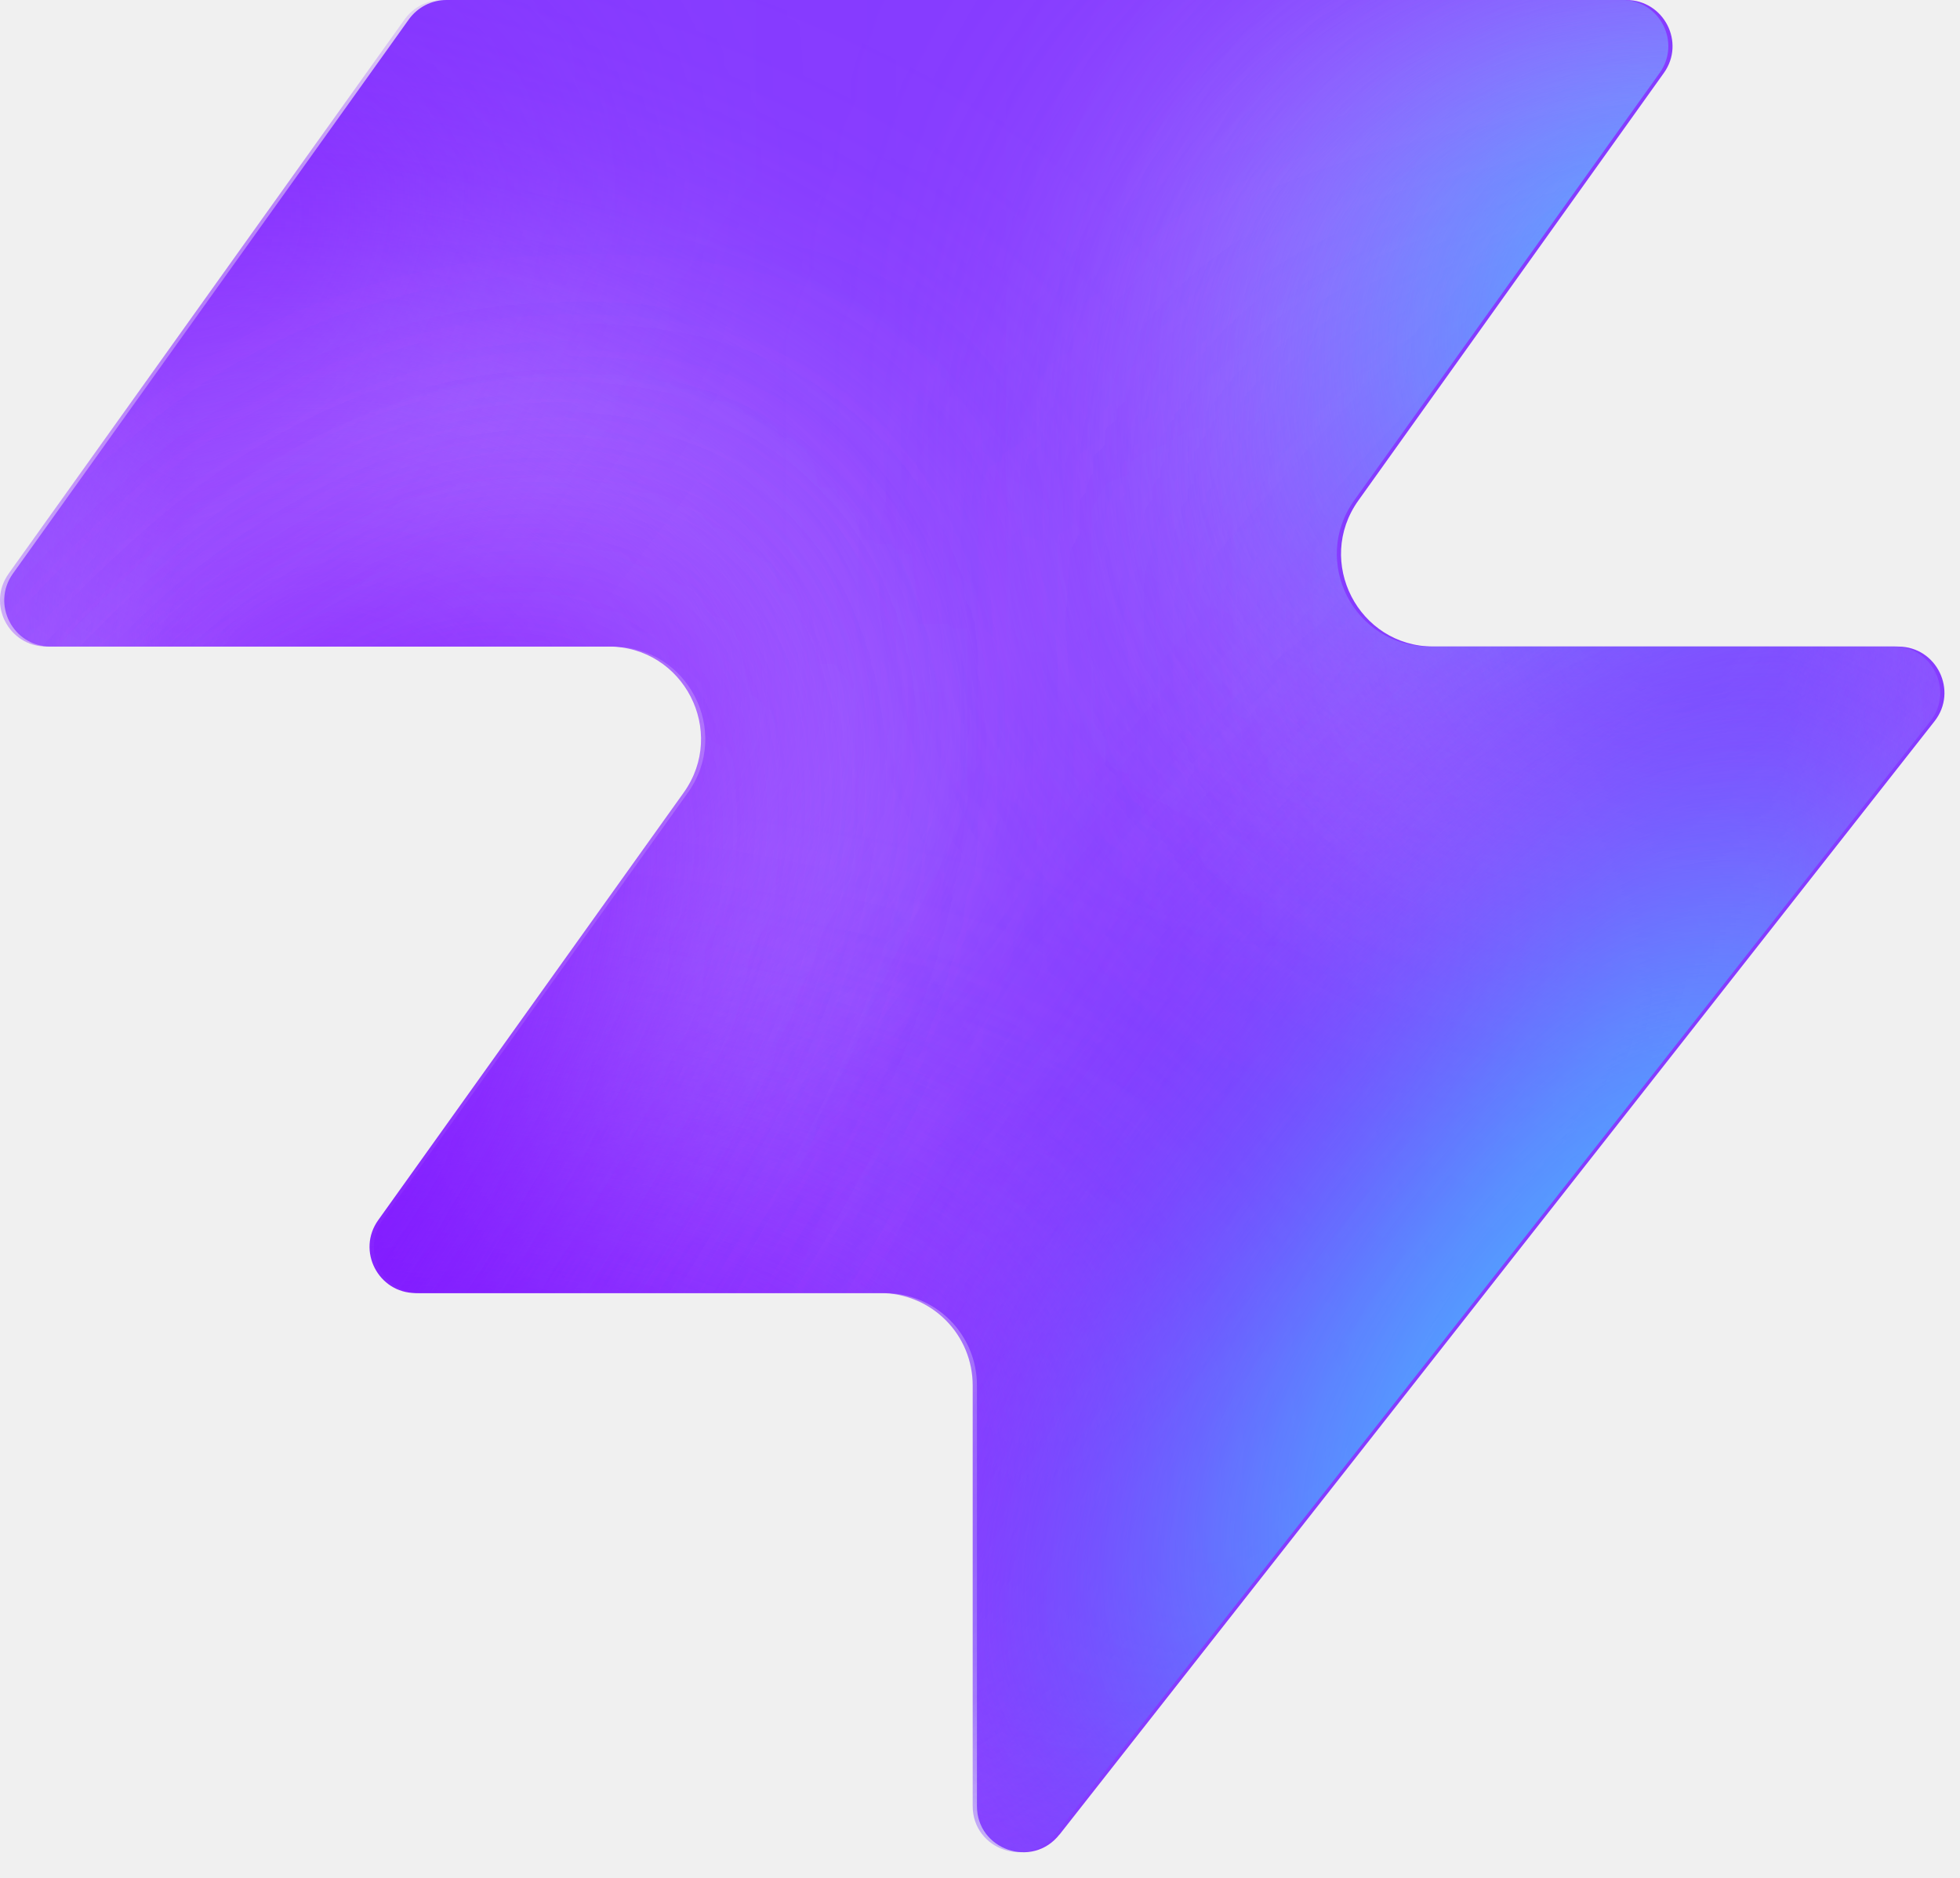
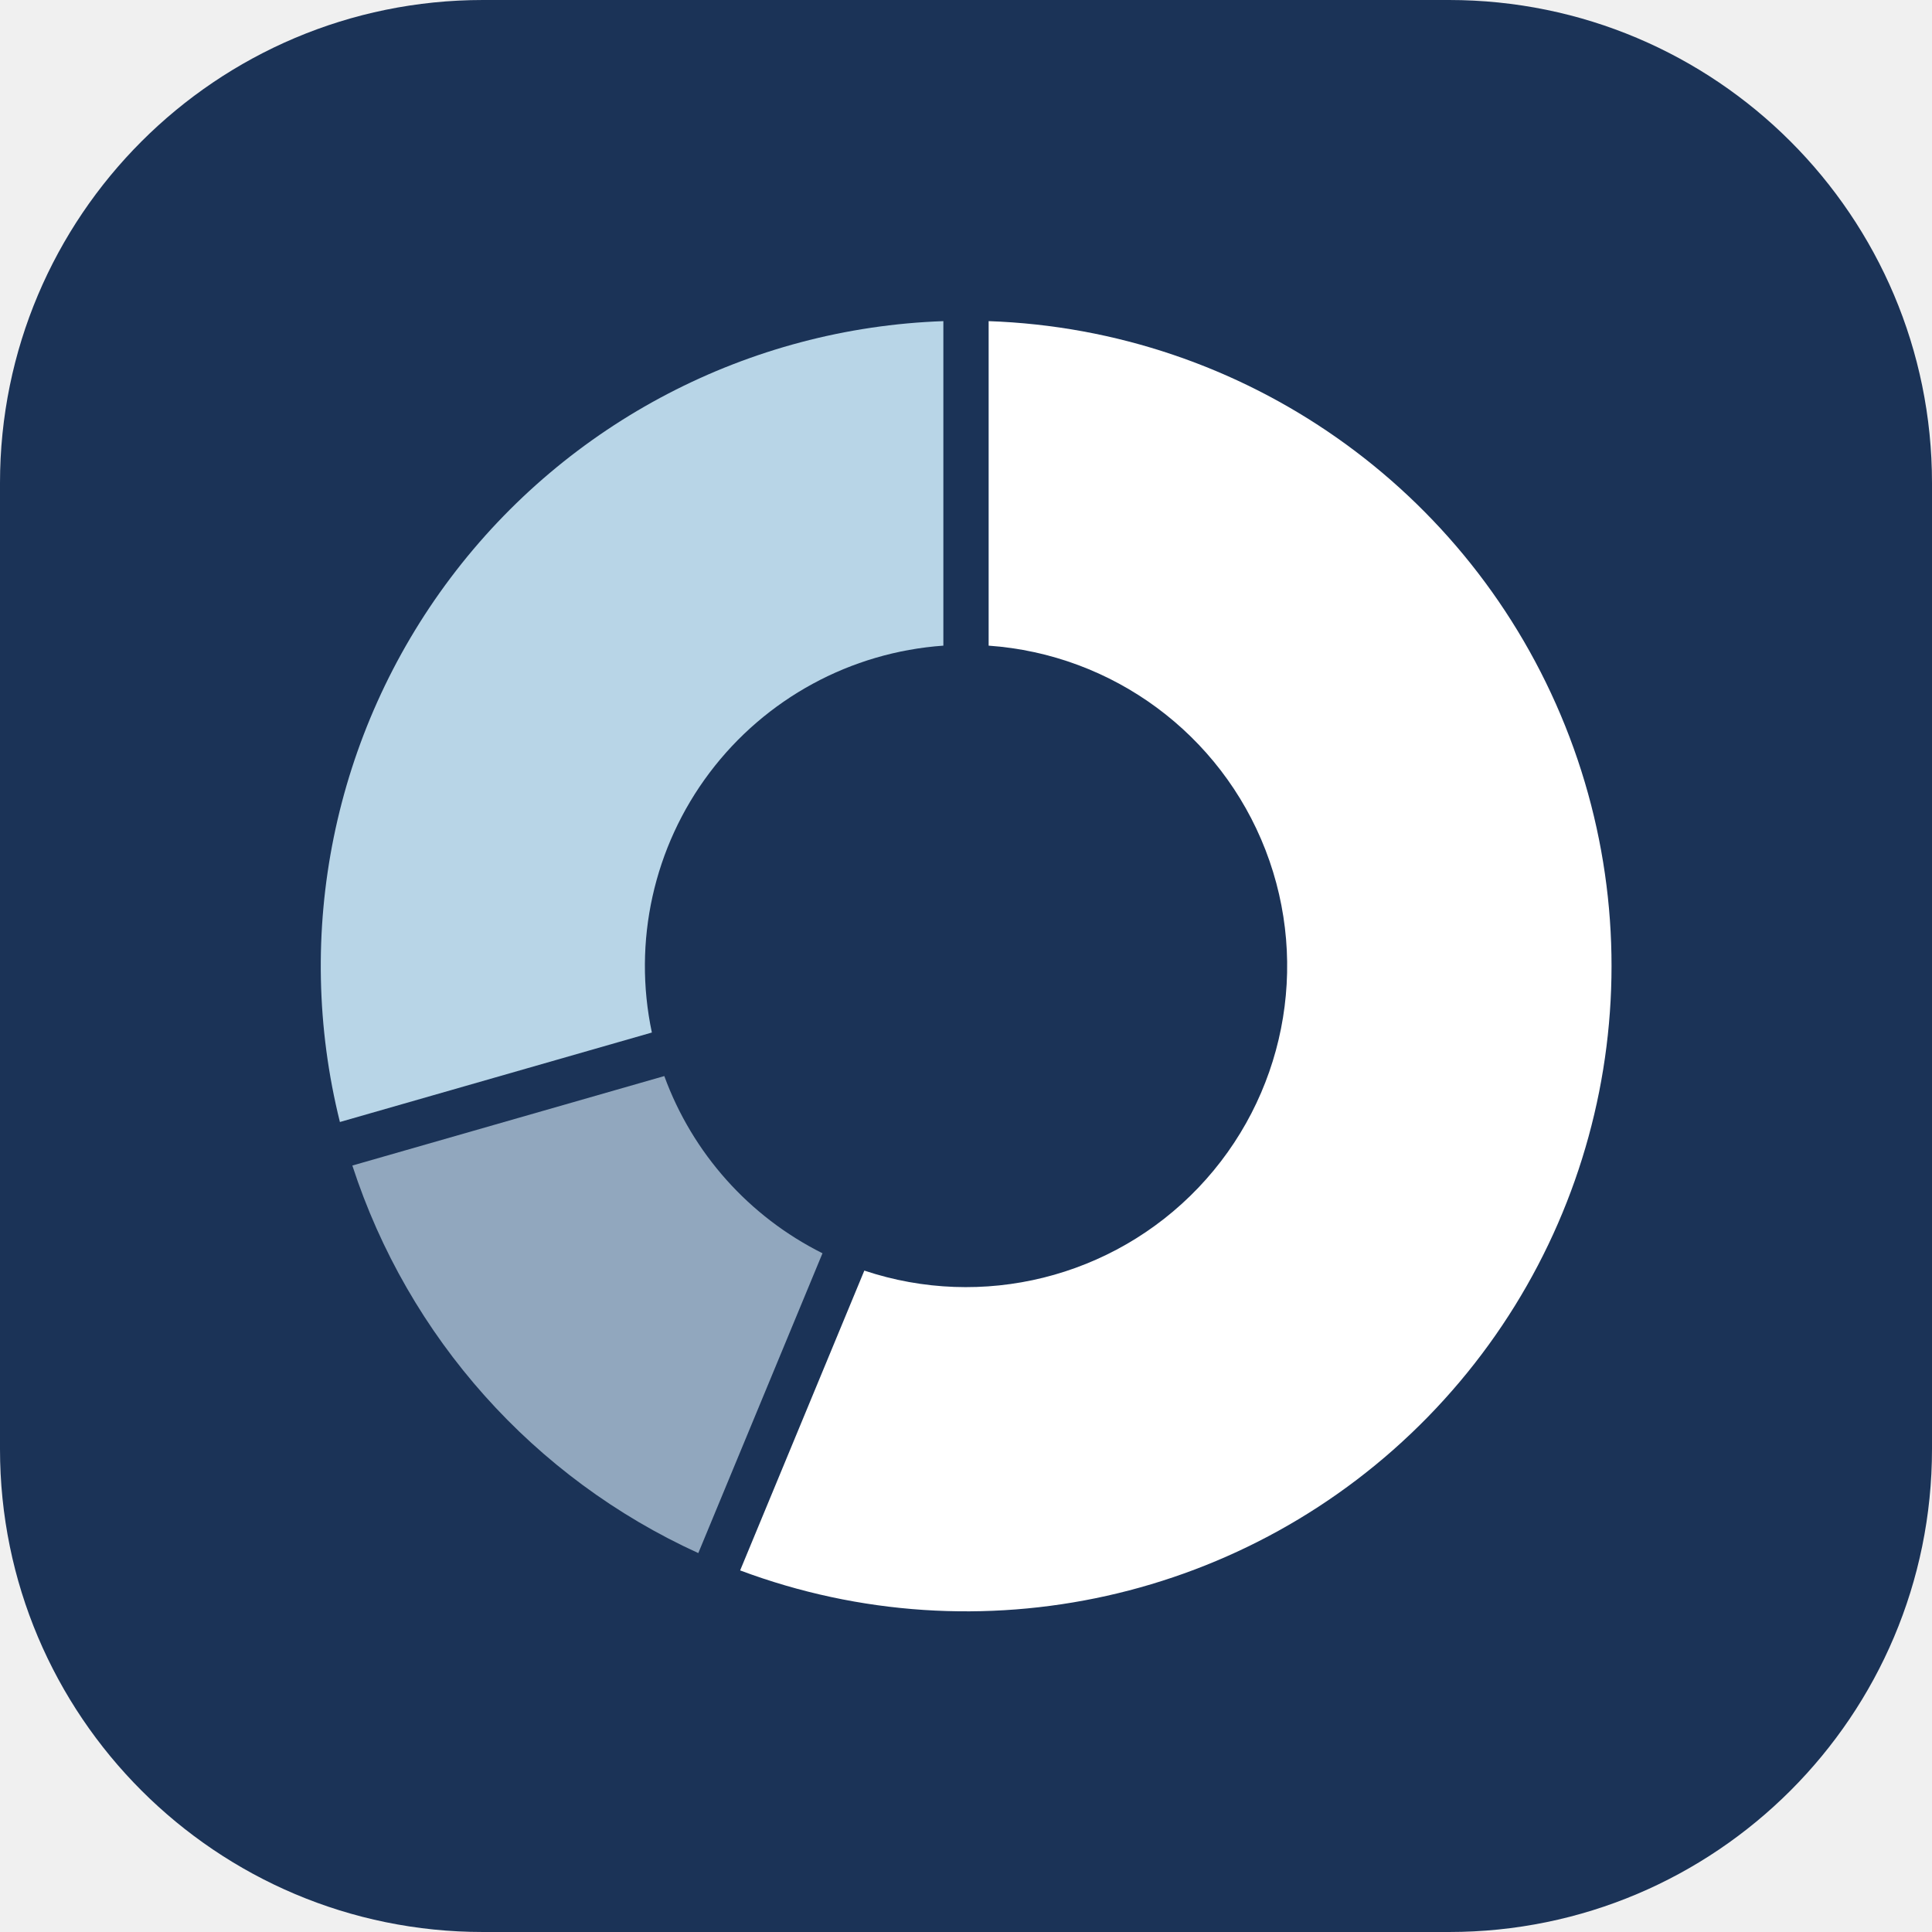
- <svg xmlns="http://www.w3.org/2000/svg" width="48" height="46" fill="none" viewBox="0 0 48 46">
-   <path fill="#863bff" d="M25.946 44.938c-.664.845-2.021.375-2.021-.698V33.937a2.26 2.26 0 0 0-2.262-2.262H10.287c-.92 0-1.456-1.04-.92-1.788l7.48-10.471c1.07-1.497 0-3.578-1.842-3.578H1.237c-.92 0-1.456-1.04-.92-1.788L10.013.474c.214-.297.556-.474.92-.474h28.894c.92 0 1.456 1.04.92 1.788l-7.48 10.471c-1.07 1.498 0 3.579 1.842 3.579h11.377c.943 0 1.473 1.088.89 1.83L25.947 44.94z" style="fill:#863bff;fill:color(display-p3 .525 .23 1);fill-opacity:1" />
-   <mask id="a" width="48" height="46" x="0" y="0" maskUnits="userSpaceOnUse" style="mask-type:alpha">
-     <path fill="#000" d="M25.842 44.938c-.664.844-2.021.375-2.021-.698V33.937a2.26 2.26 0 0 0-2.262-2.262H10.183c-.92 0-1.456-1.04-.92-1.788l7.48-10.471c1.07-1.498 0-3.579-1.842-3.579H1.133c-.92 0-1.456-1.04-.92-1.787L9.91.473c.214-.297.556-.474.92-.474h28.894c.92 0 1.456 1.04.92 1.788l-7.48 10.471c-1.07 1.498 0 3.578 1.842 3.578h11.377c.943 0 1.473 1.088.89 1.832L25.843 44.94z" style="fill:#000;fill-opacity:1" />
-   </mask>
-   <g mask="url(#a)">
-     <g filter="url(#b)">
-       <ellipse cx="5.508" cy="14.704" fill="#ede6ff" rx="5.508" ry="14.704" style="fill:#ede6ff;fill:color(display-p3 .927 .903 1);fill-opacity:1" transform="matrix(.00324 1 1 -.00324 -4.47 31.516)" />
-     </g>
-     <g filter="url(#c)">
-       <ellipse cx="10.399" cy="29.851" fill="#ede6ff" rx="10.399" ry="29.851" style="fill:#ede6ff;fill:color(display-p3 .927 .903 1);fill-opacity:1" transform="matrix(.00324 1 1 -.00324 -39.328 7.883)" />
-     </g>
-     <g filter="url(#d)">
-       <ellipse cx="5.508" cy="30.487" fill="#7e14ff" rx="5.508" ry="30.487" style="fill:#7e14ff;fill:color(display-p3 .492 .077 1);fill-opacity:1" transform="rotate(89.814 -25.913 -14.639)scale(1 -1)" />
-     </g>
-     <g filter="url(#e)">
-       <ellipse cx="5.508" cy="30.599" fill="#7e14ff" rx="5.508" ry="30.599" style="fill:#7e14ff;fill:color(display-p3 .492 .077 1);fill-opacity:1" transform="rotate(89.814 -32.644 -3.334)scale(1 -1)" />
-     </g>
-     <g filter="url(#f)">
-       <ellipse cx="5.508" cy="30.599" fill="#7e14ff" rx="5.508" ry="30.599" style="fill:#7e14ff;fill:color(display-p3 .492 .077 1);fill-opacity:1" transform="matrix(.00324 1 1 -.00324 -34.34 30.47)" />
-     </g>
-     <g filter="url(#g)">
-       <ellipse cx="14.072" cy="22.078" fill="#ede6ff" rx="14.072" ry="22.078" style="fill:#ede6ff;fill:color(display-p3 .927 .903 1);fill-opacity:1" transform="rotate(93.35 24.506 48.493)scale(-1 1)" />
-     </g>
-     <g filter="url(#h)">
-       <ellipse cx="3.47" cy="21.501" fill="#7e14ff" rx="3.47" ry="21.501" style="fill:#7e14ff;fill:color(display-p3 .492 .077 1);fill-opacity:1" transform="rotate(89.009 28.708 47.59)scale(-1 1)" />
-     </g>
-     <g filter="url(#i)">
-       <ellipse cx="3.47" cy="21.501" fill="#7e14ff" rx="3.47" ry="21.501" style="fill:#7e14ff;fill:color(display-p3 .492 .077 1);fill-opacity:1" transform="rotate(89.009 28.708 47.59)scale(-1 1)" />
-     </g>
-     <g filter="url(#j)">
-       <ellipse cx=".387" cy="8.972" fill="#7e14ff" rx="4.407" ry="29.108" style="fill:#7e14ff;fill:color(display-p3 .492 .077 1);fill-opacity:1" transform="rotate(39.51 .387 8.972)" />
-     </g>
-     <g filter="url(#k)">
-       <ellipse cx="47.523" cy="-6.092" fill="#7e14ff" rx="4.407" ry="29.108" style="fill:#7e14ff;fill:color(display-p3 .492 .077 1);fill-opacity:1" transform="rotate(37.892 47.523 -6.092)" />
-     </g>
-     <g filter="url(#l)">
-       <ellipse cx="41.412" cy="6.333" fill="#47bfff" rx="5.971" ry="9.665" style="fill:#47bfff;fill:color(display-p3 .28 .748 1);fill-opacity:1" transform="rotate(37.892 41.412 6.333)" />
-     </g>
-     <g filter="url(#m)">
-       <ellipse cx="-1.879" cy="38.332" fill="#7e14ff" rx="4.407" ry="29.108" style="fill:#7e14ff;fill:color(display-p3 .492 .077 1);fill-opacity:1" transform="rotate(37.892 -1.88 38.332)" />
-     </g>
-     <g filter="url(#n)">
-       <ellipse cx="-1.879" cy="38.332" fill="#7e14ff" rx="4.407" ry="29.108" style="fill:#7e14ff;fill:color(display-p3 .492 .077 1);fill-opacity:1" transform="rotate(37.892 -1.88 38.332)" />
-     </g>
-     <g filter="url(#o)">
-       <ellipse cx="35.651" cy="29.907" fill="#7e14ff" rx="4.407" ry="29.108" style="fill:#7e14ff;fill:color(display-p3 .492 .077 1);fill-opacity:1" transform="rotate(37.892 35.651 29.907)" />
-     </g>
-     <g filter="url(#p)">
-       <ellipse cx="38.418" cy="32.4" fill="#47bfff" rx="5.971" ry="15.297" style="fill:#47bfff;fill:color(display-p3 .28 .748 1);fill-opacity:1" transform="rotate(37.892 38.418 32.4)" />
-     </g>
-   </g>
-   <defs>
-     <filter id="b" width="60.045" height="41.654" x="-19.77" y="16.149" color-interpolation-filters="sRGB" filterUnits="userSpaceOnUse">
-       <feFlood flood-opacity="0" result="BackgroundImageFix" />
-       <feBlend in="SourceGraphic" in2="BackgroundImageFix" result="shape" />
-       <feGaussianBlur result="effect1_foregroundBlur_2002_17158" stdDeviation="7.659" />
-     </filter>
-     <filter id="c" width="90.34" height="51.437" x="-54.613" y="-7.533" color-interpolation-filters="sRGB" filterUnits="userSpaceOnUse">
-       <feFlood flood-opacity="0" result="BackgroundImageFix" />
-       <feBlend in="SourceGraphic" in2="BackgroundImageFix" result="shape" />
-       <feGaussianBlur result="effect1_foregroundBlur_2002_17158" stdDeviation="7.659" />
-     </filter>
-     <filter id="d" width="79.355" height="29.4" x="-49.64" y="2.03" color-interpolation-filters="sRGB" filterUnits="userSpaceOnUse">
-       <feFlood flood-opacity="0" result="BackgroundImageFix" />
-       <feBlend in="SourceGraphic" in2="BackgroundImageFix" result="shape" />
-       <feGaussianBlur result="effect1_foregroundBlur_2002_17158" stdDeviation="4.596" />
-     </filter>
-     <filter id="e" width="79.579" height="29.4" x="-45.045" y="20.029" color-interpolation-filters="sRGB" filterUnits="userSpaceOnUse">
-       <feFlood flood-opacity="0" result="BackgroundImageFix" />
-       <feBlend in="SourceGraphic" in2="BackgroundImageFix" result="shape" />
-       <feGaussianBlur result="effect1_foregroundBlur_2002_17158" stdDeviation="4.596" />
-     </filter>
-     <filter id="f" width="79.579" height="29.4" x="-43.513" y="21.178" color-interpolation-filters="sRGB" filterUnits="userSpaceOnUse">
-       <feFlood flood-opacity="0" result="BackgroundImageFix" />
-       <feBlend in="SourceGraphic" in2="BackgroundImageFix" result="shape" />
-       <feGaussianBlur result="effect1_foregroundBlur_2002_17158" stdDeviation="4.596" />
-     </filter>
-     <filter id="g" width="74.749" height="58.852" x="15.756" y="-17.901" color-interpolation-filters="sRGB" filterUnits="userSpaceOnUse">
-       <feFlood flood-opacity="0" result="BackgroundImageFix" />
-       <feBlend in="SourceGraphic" in2="BackgroundImageFix" result="shape" />
-       <feGaussianBlur result="effect1_foregroundBlur_2002_17158" stdDeviation="7.659" />
-     </filter>
-     <filter id="h" width="61.377" height="25.362" x="23.548" y="2.284" color-interpolation-filters="sRGB" filterUnits="userSpaceOnUse">
-       <feFlood flood-opacity="0" result="BackgroundImageFix" />
-       <feBlend in="SourceGraphic" in2="BackgroundImageFix" result="shape" />
-       <feGaussianBlur result="effect1_foregroundBlur_2002_17158" stdDeviation="4.596" />
-     </filter>
-     <filter id="i" width="61.377" height="25.362" x="23.548" y="2.284" color-interpolation-filters="sRGB" filterUnits="userSpaceOnUse">
-       <feFlood flood-opacity="0" result="BackgroundImageFix" />
-       <feBlend in="SourceGraphic" in2="BackgroundImageFix" result="shape" />
-       <feGaussianBlur result="effect1_foregroundBlur_2002_17158" stdDeviation="4.596" />
-     </filter>
-     <filter id="j" width="56.045" height="63.649" x="-27.636" y="-22.853" color-interpolation-filters="sRGB" filterUnits="userSpaceOnUse">
-       <feFlood flood-opacity="0" result="BackgroundImageFix" />
-       <feBlend in="SourceGraphic" in2="BackgroundImageFix" result="shape" />
-       <feGaussianBlur result="effect1_foregroundBlur_2002_17158" stdDeviation="4.596" />
-     </filter>
-     <filter id="k" width="54.814" height="64.646" x="20.116" y="-38.415" color-interpolation-filters="sRGB" filterUnits="userSpaceOnUse">
-       <feFlood flood-opacity="0" result="BackgroundImageFix" />
-       <feBlend in="SourceGraphic" in2="BackgroundImageFix" result="shape" />
-       <feGaussianBlur result="effect1_foregroundBlur_2002_17158" stdDeviation="4.596" />
-     </filter>
-     <filter id="l" width="33.541" height="35.313" x="24.641" y="-11.323" color-interpolation-filters="sRGB" filterUnits="userSpaceOnUse">
-       <feFlood flood-opacity="0" result="BackgroundImageFix" />
-       <feBlend in="SourceGraphic" in2="BackgroundImageFix" result="shape" />
-       <feGaussianBlur result="effect1_foregroundBlur_2002_17158" stdDeviation="4.596" />
-     </filter>
-     <filter id="m" width="54.814" height="64.646" x="-29.286" y="6.009" color-interpolation-filters="sRGB" filterUnits="userSpaceOnUse">
-       <feFlood flood-opacity="0" result="BackgroundImageFix" />
-       <feBlend in="SourceGraphic" in2="BackgroundImageFix" result="shape" />
-       <feGaussianBlur result="effect1_foregroundBlur_2002_17158" stdDeviation="4.596" />
-     </filter>
-     <filter id="n" width="54.814" height="64.646" x="-29.286" y="6.009" color-interpolation-filters="sRGB" filterUnits="userSpaceOnUse">
-       <feFlood flood-opacity="0" result="BackgroundImageFix" />
-       <feBlend in="SourceGraphic" in2="BackgroundImageFix" result="shape" />
-       <feGaussianBlur result="effect1_foregroundBlur_2002_17158" stdDeviation="4.596" />
-     </filter>
-     <filter id="o" width="54.814" height="64.646" x="8.244" y="-2.416" color-interpolation-filters="sRGB" filterUnits="userSpaceOnUse">
-       <feFlood flood-opacity="0" result="BackgroundImageFix" />
-       <feBlend in="SourceGraphic" in2="BackgroundImageFix" result="shape" />
-       <feGaussianBlur result="effect1_foregroundBlur_2002_17158" stdDeviation="4.596" />
-     </filter>
-     <filter id="p" width="39.409" height="43.623" x="18.713" y="10.588" color-interpolation-filters="sRGB" filterUnits="userSpaceOnUse">
-       <feFlood flood-opacity="0" result="BackgroundImageFix" />
-       <feBlend in="SourceGraphic" in2="BackgroundImageFix" result="shape" />
-       <feGaussianBlur result="effect1_foregroundBlur_2002_17158" stdDeviation="4.596" />
-     </filter>
-   </defs>
+ <svg xmlns="http://www.w3.org/2000/svg" viewBox="0 0 32 32" role="img" aria-label="App icon">
+   <rect width="32" height="32" rx="8" ry="8" fill="#1B3357" />
+   <path d="M 16.375 5.319 A 10.688 10.688 0 1 1 12.259 26.011 L 14.316 21.045 A 5.319 5.319 0 1 0 16.375 10.694 L 16.375 5.319 Z" fill="#FFFFFF" />
+   <path d="M 11.566 25.724 A 10.688 10.688 0 0 1 5.836 19.305 L 11.003 17.823 A 5.319 5.319 0 0 0 13.623 20.758 L 11.566 25.724 Z" fill="#91A7BE" />
+   <path d="M 5.63 18.584 A 10.688 10.688 0 0 1 15.625 5.319 L 15.625 10.694 A 5.319 5.319 0 0 0 10.797 17.102 L 5.63 18.584 Z" fill="#B8D5E7" />
</svg>
